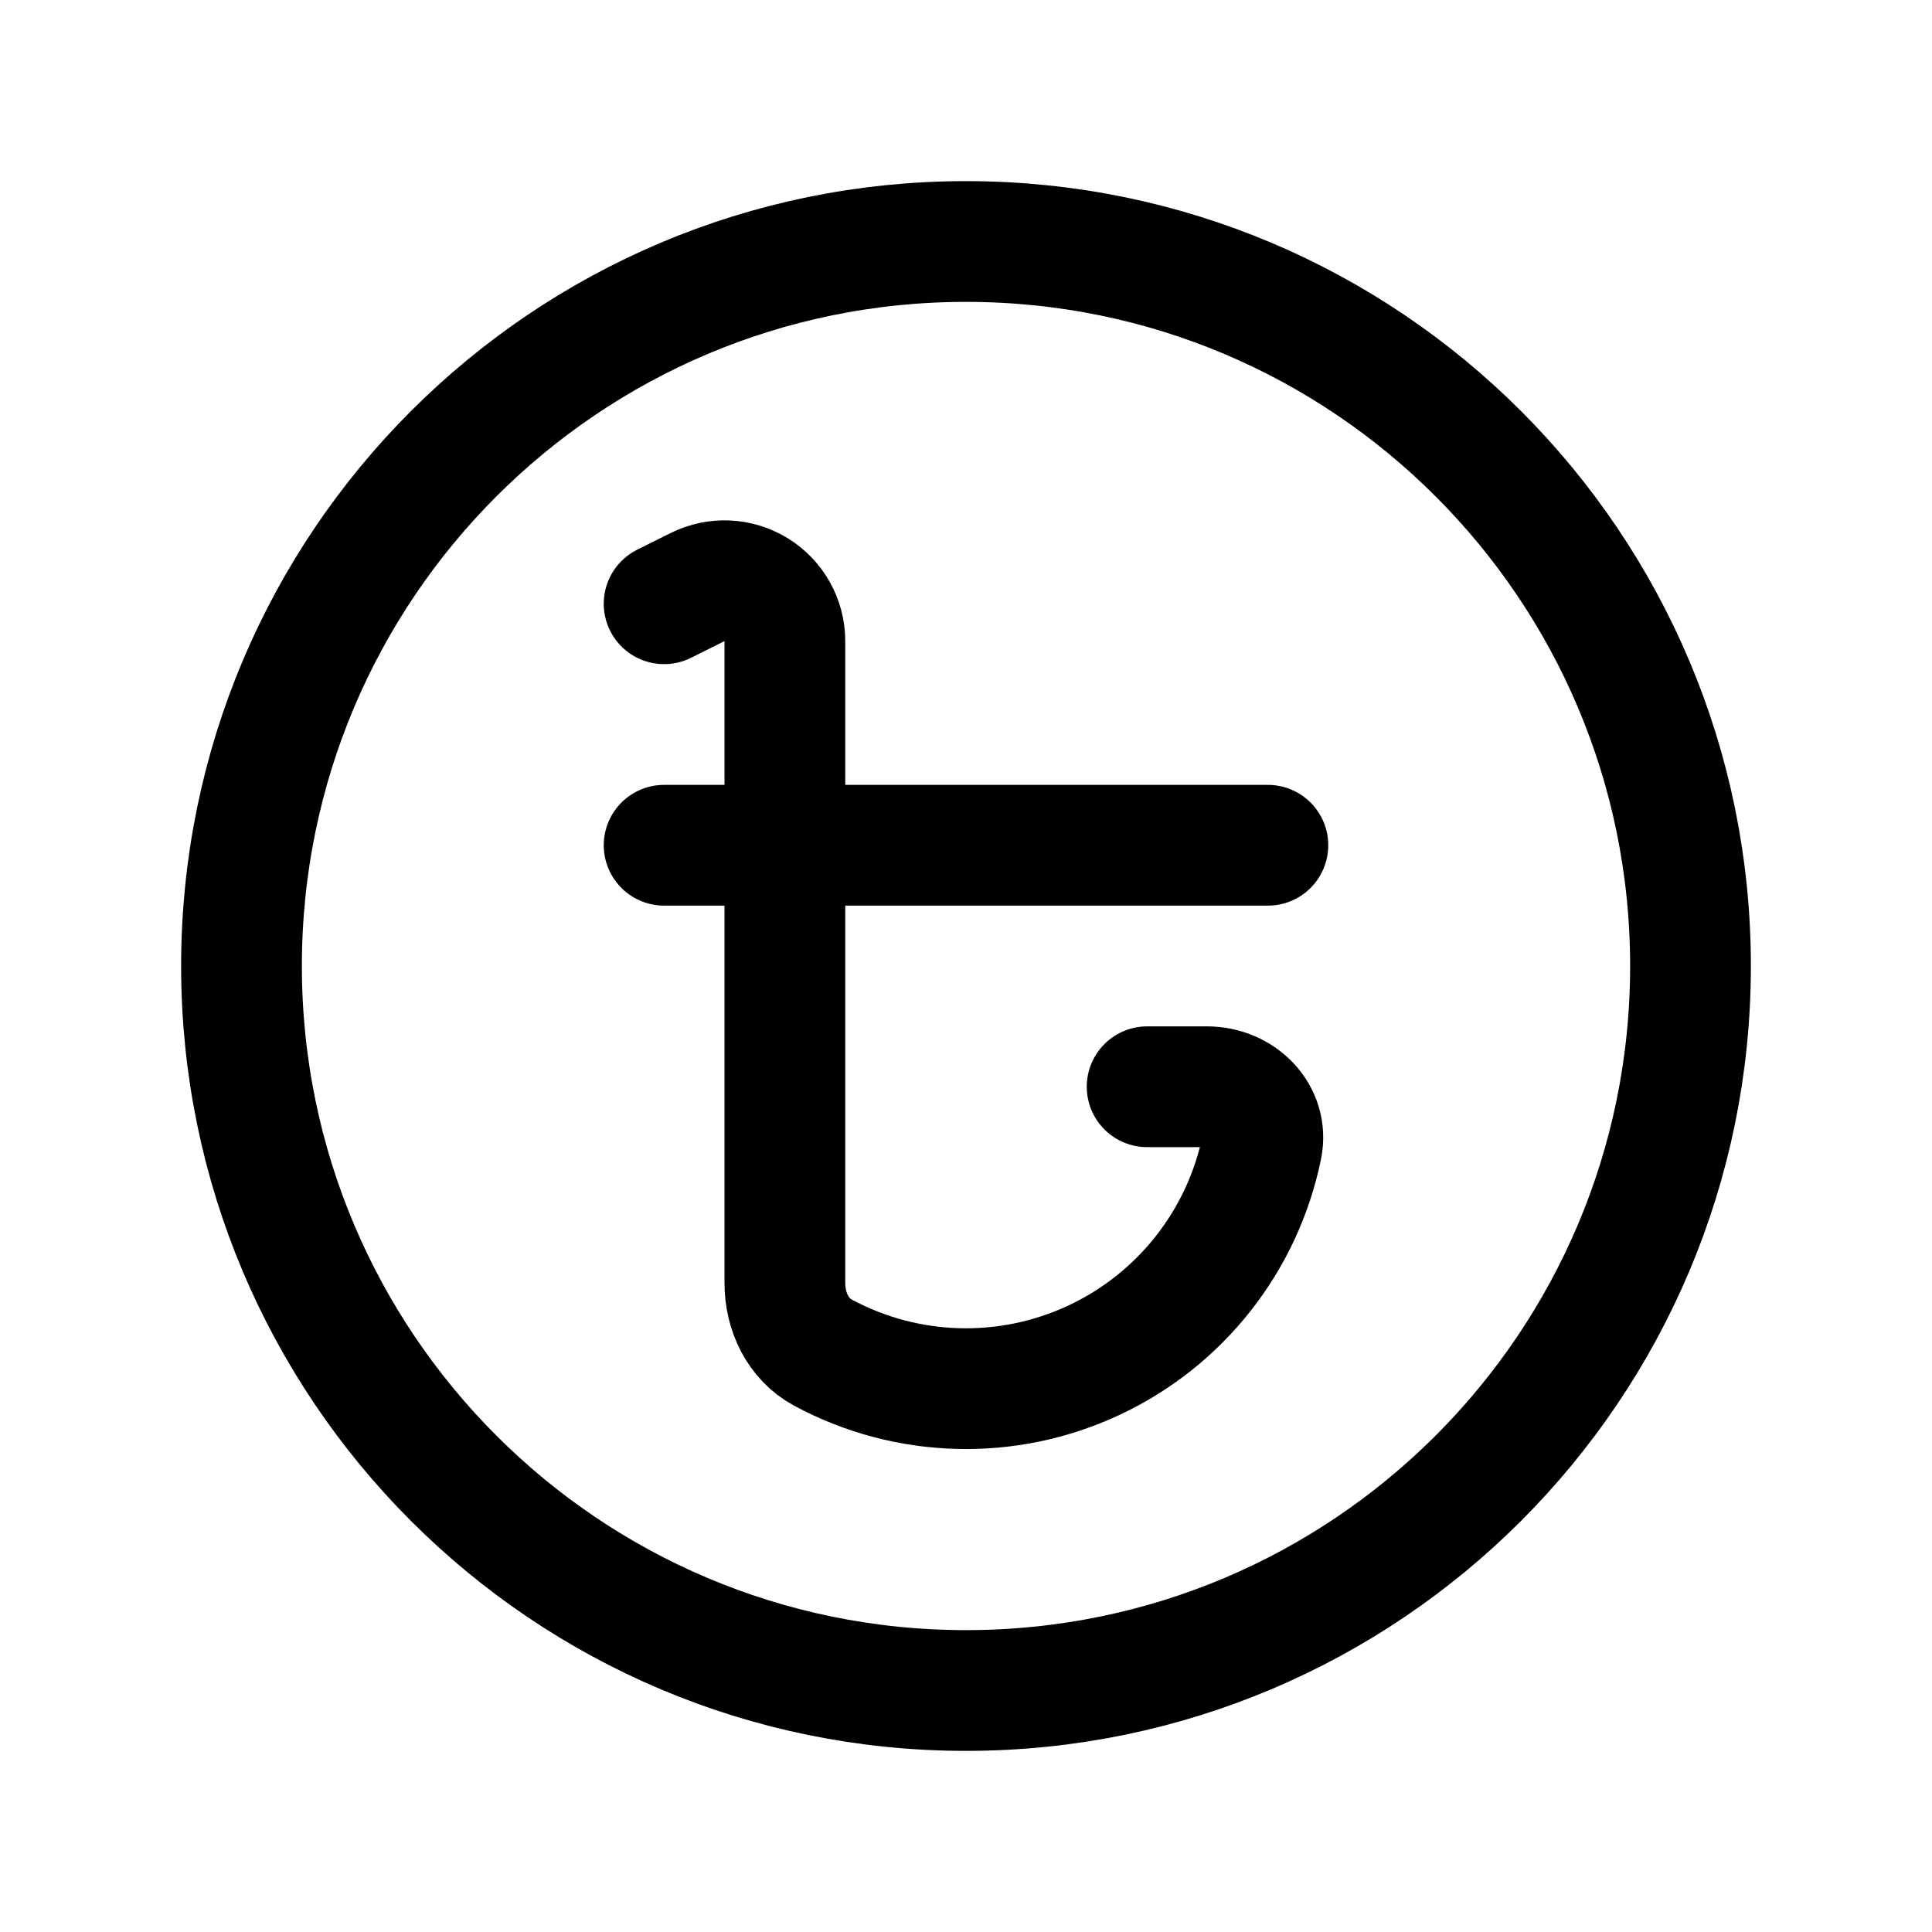
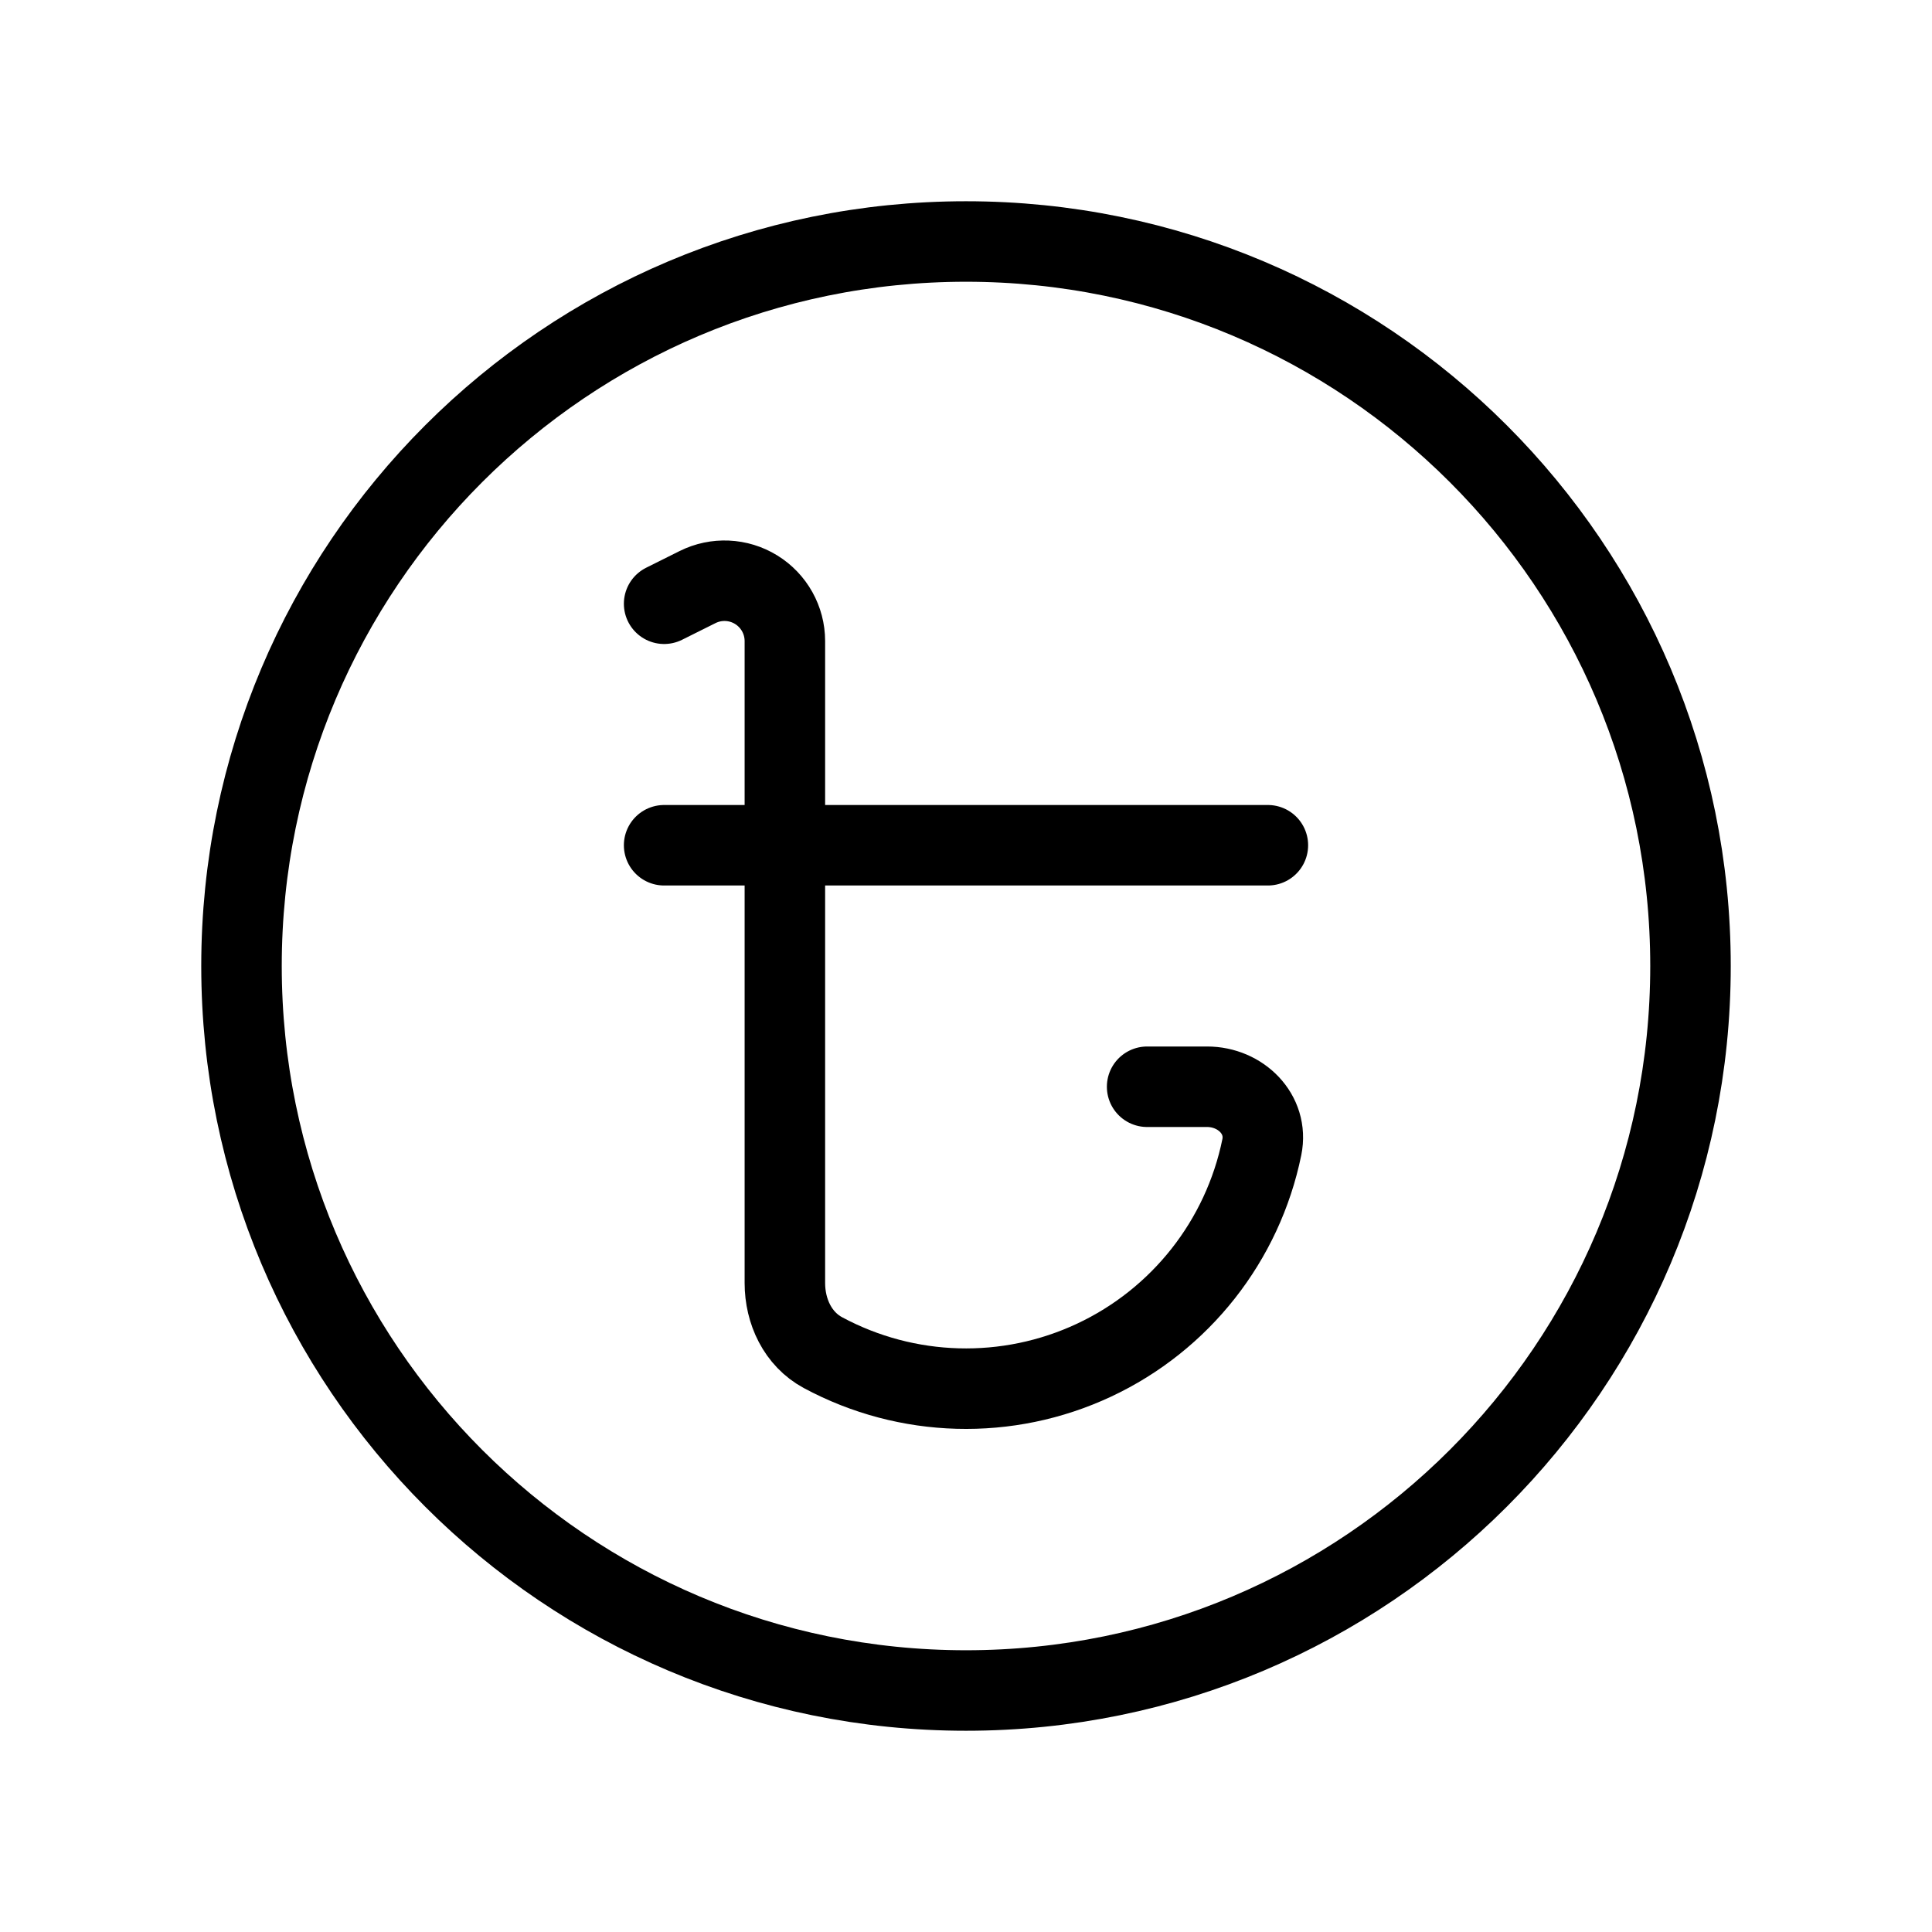
- <svg xmlns="http://www.w3.org/2000/svg" fill="none" stroke="currentColor" stroke-width="1.5" aria-hidden="true" viewBox="0 0 24 24">
+ <svg xmlns="http://www.w3.org/2000/svg" fill="none" stroke="currentColor" aria-hidden="true" viewBox="0 0 24 24">
  <path stroke-linecap="round" stroke-linejoin="round" d="m8.25 7.5.415-.207a.75.75 0 0 1 1.085.67V10.5m0 0h6m-6 0h-1.5m1.5 0v5.438c0 .354.161.697.473.865a3.751 3.751 0 0 0 5.452-2.553c.083-.409-.263-.75-.68-.75h-.745M21 12a9 9 0 1 1-18 0 9 9 0 0 1 18 0Z" />
</svg>
